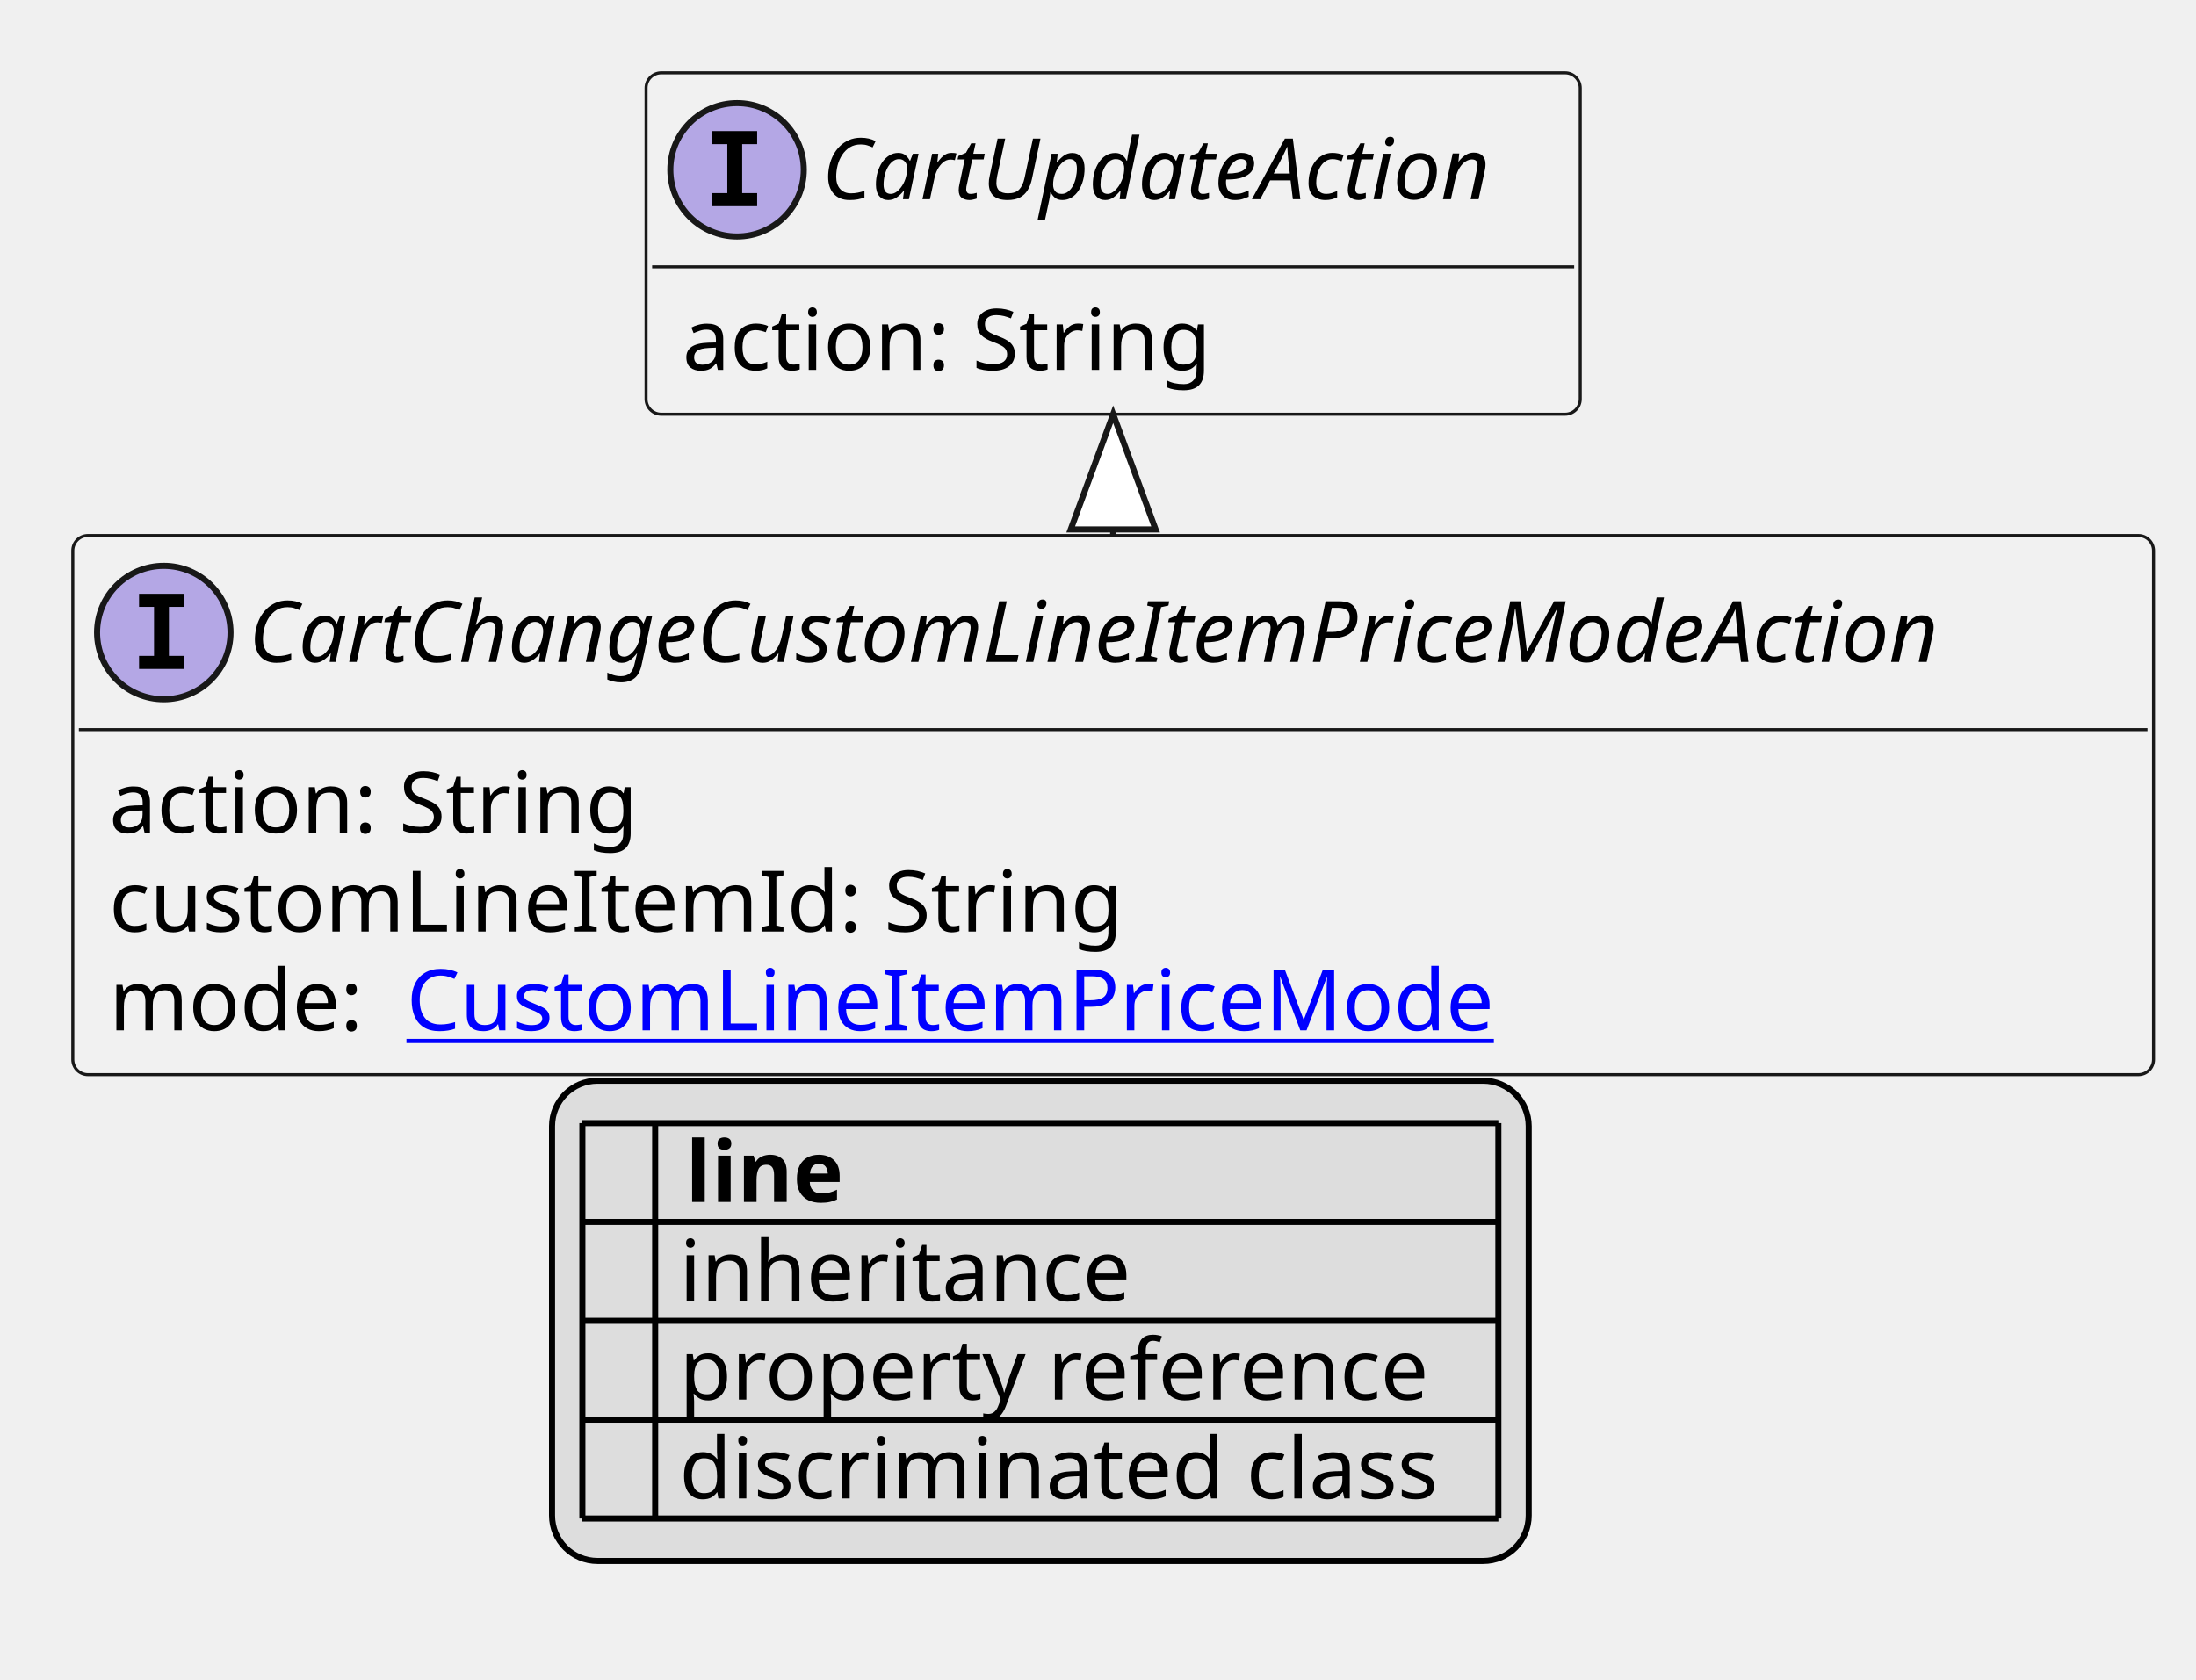
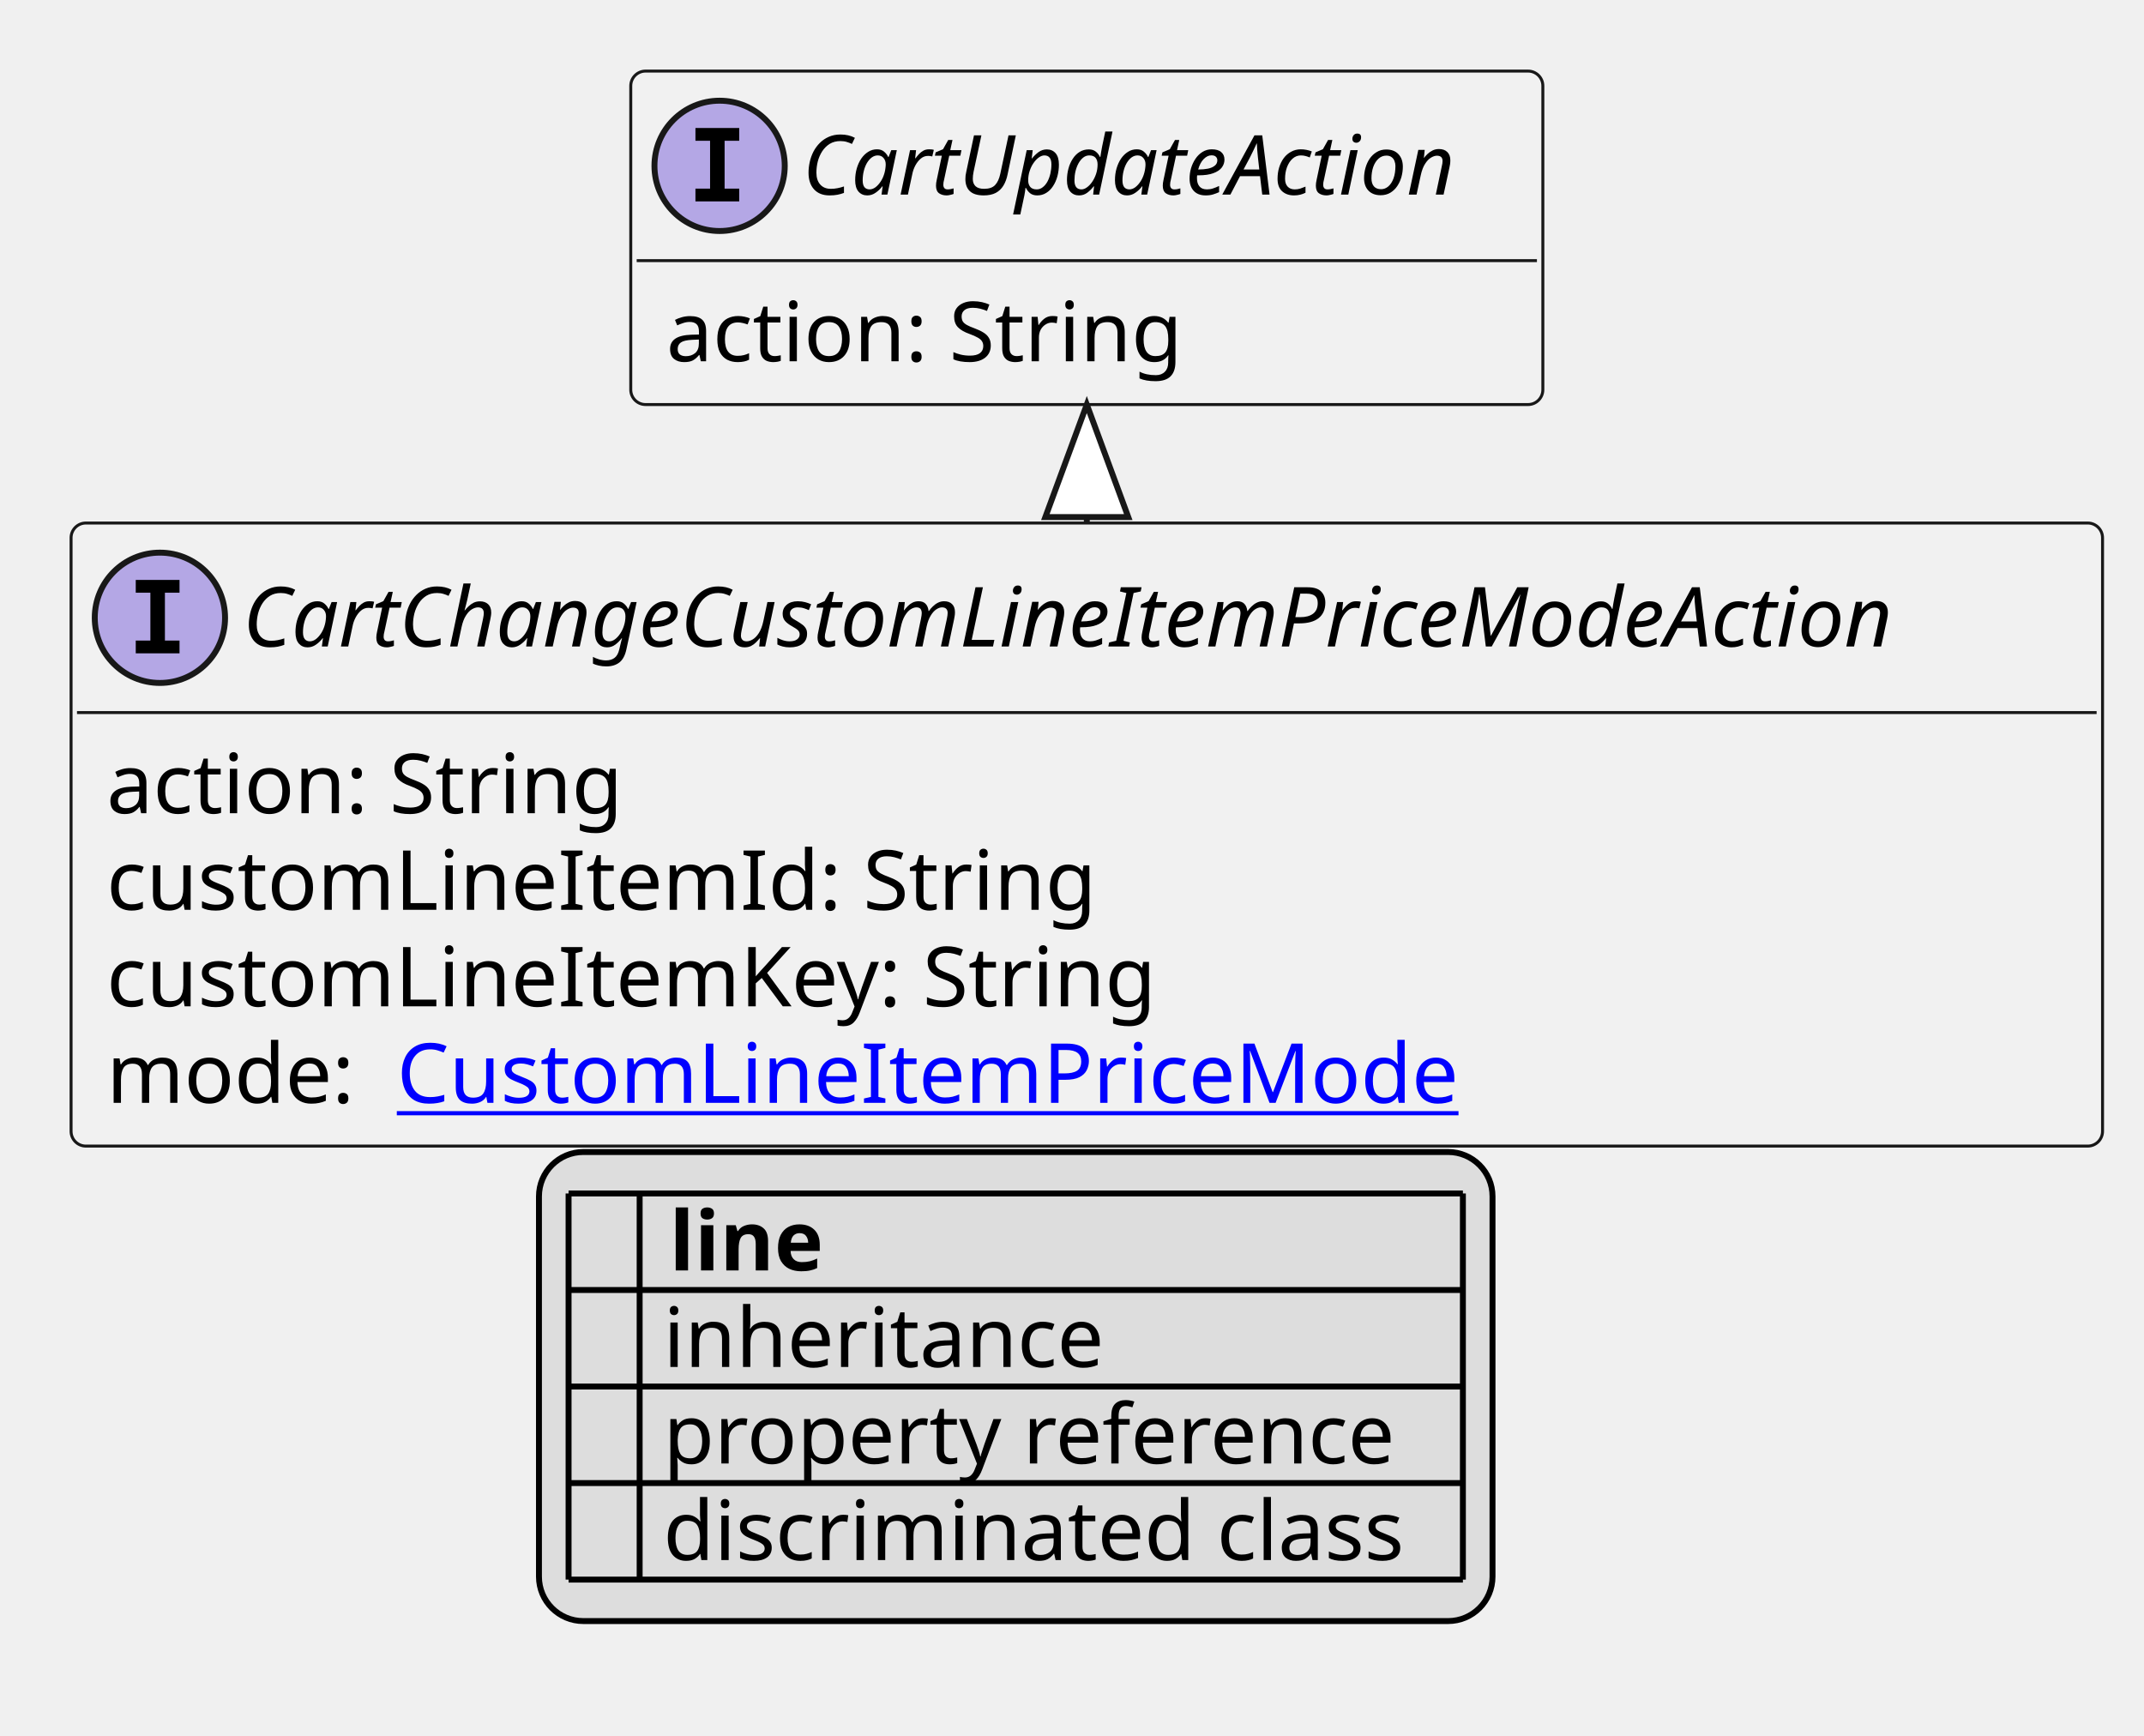
- <svg xmlns="http://www.w3.org/2000/svg" xmlns:xlink="http://www.w3.org/1999/xlink" contentStyleType="text/css" height="277px" preserveAspectRatio="none" style="width:362px;height:277px;background:#FFFFFF;" version="1.1" viewBox="0 0 362 277" width="362px" zoomAndPan="magnify">
+ <svg xmlns="http://www.w3.org/2000/svg" xmlns:xlink="http://www.w3.org/1999/xlink" contentStyleType="text/css" height="293px" preserveAspectRatio="none" style="width:362px;height:293px;background:#FFFFFF;" version="1.1" viewBox="0 0 362 293" width="362px" zoomAndPan="magnify">
  <defs>
-     <filter height="1" id="boczc28r2ept50" width="1" x="0" y="0">
+     <filter height="1" id="b109apfxehkfge0" width="1" x="0" y="0">
      <feFlood flood-color="#000000" result="flood" />
      <feComposite in="SourceGraphic" in2="flood" operator="over" />
    </filter>
-     <filter height="1" id="boczc28r2ept51" width="1" x="0" y="0">
+     <filter height="1" id="b109apfxehkfge1" width="1" x="0" y="0">
      <feFlood flood-color="#008000" result="flood" />
      <feComposite in="SourceGraphic" in2="flood" operator="over" />
    </filter>
-     <filter height="1" id="boczc28r2ept52" width="1" x="0" y="0">
+     <filter height="1" id="b109apfxehkfge2" width="1" x="0" y="0">
      <feFlood flood-color="#0000FF" result="flood" />
      <feComposite in="SourceGraphic" in2="flood" operator="over" />
    </filter>
  </defs>
  <g>
    <a href="CartChangeCustomLineItemPriceModeAction.svg" target="_top" title="CartChangeCustomLineItemPriceModeAction.svg" xlink:actuate="onRequest" xlink:href="CartChangeCustomLineItemPriceModeAction.svg" xlink:show="new" xlink:title="CartChangeCustomLineItemPriceModeAction.svg" xlink:type="simple">
      <g id="elem_CartChangeCustomLineItemPriceModeAction">
-         <rect codeLine="10" fill="#F1F1F1" height="88.891" id="CartChangeCustomLineItemPriceModeAction" rx="2.5" ry="2.5" style="stroke:#181818;stroke-width:0.5;" width="343" x="12" y="88.297" />
+         <rect codeLine="10" fill="#F1F1F1" height="105.188" id="CartChangeCustomLineItemPriceModeAction" rx="2.5" ry="2.5" style="stroke:#181818;stroke-width:0.5;" width="343" x="12" y="88.297" />
        <ellipse cx="27" cy="104.297" fill="#B4A7E5" rx="11" ry="11" style="stroke:#181818;stroke-width:1.0;" />
        <path d="M22.922,100.062 L22.922,97.906 L30.312,97.906 L30.312,100.062 L27.844,100.062 L27.844,108.141 L30.312,108.141 L30.312,110.297 L22.922,110.297 L22.922,108.141 L25.391,108.141 L25.391,100.062 L22.922,100.062 Z " fill="#000000" />
        <text fill="#000000" font-family="sans-serif" font-size="14" font-style="italic" lengthAdjust="spacing" textLength="311" x="41" y="109.144">CartChangeCustomLineItemPriceModeAction</text>
        <line style="stroke:#181818;stroke-width:0.5;" x1="13" x2="354" y1="120.297" y2="120.297" />
        <text fill="#000000" font-family="sans-serif" font-size="14" lengthAdjust="spacing" textLength="91" x="18" y="137.292">action: String</text>
        <text fill="#000000" font-family="sans-serif" font-size="14" lengthAdjust="spacing" textLength="171" x="18" y="153.589">customLineItemId: String</text>
-         <text fill="#000000" font-family="sans-serif" font-size="14" lengthAdjust="spacing" textLength="45" x="18" y="169.886">mode:</text>
+         <text fill="#000000" font-family="sans-serif" font-size="14" lengthAdjust="spacing" textLength="184" x="18" y="169.886">customLineItemKey: String</text>
+         <text fill="#000000" font-family="sans-serif" font-size="14" lengthAdjust="spacing" textLength="45" x="18" y="186.183">mode:</text>
        <a href="CustomLineItemPriceMode.svg" target="_top" title="CustomLineItemPriceMode.svg" xlink:actuate="onRequest" xlink:href="CustomLineItemPriceMode.svg" xlink:show="new" xlink:title="CustomLineItemPriceMode.svg" xlink:type="simple">
-           <text fill="#0000FF" font-family="sans-serif" font-size="14" lengthAdjust="spacing" text-decoration="underline" textLength="185" x="67" y="169.886">CustomLineItemPriceMode</text>
+           <text fill="#0000FF" font-family="sans-serif" font-size="14" lengthAdjust="spacing" text-decoration="underline" textLength="185" x="67" y="186.183">CustomLineItemPriceMode</text>
        </a>
      </g>
    </a>
    <a href="CartUpdateAction.svg" target="_top" title="CartUpdateAction.svg" xlink:actuate="onRequest" xlink:href="CartUpdateAction.svg" xlink:show="new" xlink:title="CartUpdateAction.svg" xlink:type="simple">
      <g id="elem_CartUpdateAction">
-         <rect codeLine="15" fill="#F1F1F1" height="56.297" id="CartUpdateAction" rx="2.5" ry="2.5" style="stroke:#181818;stroke-width:0.5;" width="154" x="106.5" y="12" />
+         <rect codeLine="16" fill="#F1F1F1" height="56.297" id="CartUpdateAction" rx="2.5" ry="2.5" style="stroke:#181818;stroke-width:0.5;" width="154" x="106.5" y="12" />
        <ellipse cx="121.5" cy="28" fill="#B4A7E5" rx="11" ry="11" style="stroke:#181818;stroke-width:1.0;" />
        <path d="M117.422,23.766 L117.422,21.609 L124.812,21.609 L124.812,23.766 L122.344,23.766 L122.344,31.844 L124.812,31.844 L124.812,34 L117.422,34 L117.422,31.844 L119.891,31.844 L119.891,23.766 L117.422,23.766 Z " fill="#000000" />
        <text fill="#000000" font-family="sans-serif" font-size="14" font-style="italic" lengthAdjust="spacing" textLength="122" x="135.5" y="32.847">CartUpdateAction</text>
        <line style="stroke:#181818;stroke-width:0.5;" x1="107.5" x2="259.5" y1="44" y2="44" />
        <text fill="#000000" font-family="sans-serif" font-size="14" lengthAdjust="spacing" textLength="91" x="112.5" y="60.995">action: String</text>
      </g>
    </a>
    <line style="stroke:#181818;stroke-width:1.0;" x1="183.5" x2="183.5" y1="68.297" y2="88.297" />
    <polygon fill="#FFFFFF" points="183.5,68.297,176.5,87.297,190.5,87.297,183.5,68.297" style="stroke:#181818;stroke-width:1.0;" />
-     <rect fill="#DDDDDD" height="79.188" id="_legend" rx="7.5" ry="7.5" style="stroke:#000000;stroke-width:1.0;" width="161" x="91" y="178.188" />
-     <text fill="#000000" font-family="sans-serif" font-size="14" font-weight="bold" lengthAdjust="spacing" textLength="5" x="96" y="198.183"> </text>
-     <text fill="#000000" font-family="sans-serif" font-size="14" font-weight="bold" lengthAdjust="spacing" textLength="28" x="113" y="198.183">line</text>
-     <text fill="#000000" filter="url(#boczc28r2ept50)" font-family="sans-serif" font-size="14" lengthAdjust="spacing" textLength="12" x="96" y="214.48">   </text>
-     <text fill="#000000" font-family="sans-serif" font-size="14" lengthAdjust="spacing" textLength="77" x="112" y="214.48">inheritance</text>
-     <text fill="#000000" filter="url(#boczc28r2ept51)" font-family="sans-serif" font-size="14" lengthAdjust="spacing" textLength="12" x="96" y="230.776">   </text>
-     <text fill="#000000" font-family="sans-serif" font-size="14" lengthAdjust="spacing" textLength="129" x="112" y="230.776">property reference</text>
-     <text fill="#000000" filter="url(#boczc28r2ept52)" font-family="sans-serif" font-size="14" lengthAdjust="spacing" textLength="12" x="96" y="247.073">   </text>
-     <text fill="#000000" font-family="sans-serif" font-size="14" lengthAdjust="spacing" textLength="131" x="112" y="247.073">discriminated class</text>
-     <line style="stroke:#000000;stroke-width:1.0;" x1="96" x2="247" y1="185.188" y2="185.188" />
+     <rect fill="#DDDDDD" height="79.188" id="_legend" rx="7.5" ry="7.5" style="stroke:#000000;stroke-width:1.0;" width="161" x="91" y="194.484" />
+     <text fill="#000000" font-family="sans-serif" font-size="14" font-weight="bold" lengthAdjust="spacing" textLength="5" x="96" y="214.48"> </text>
+     <text fill="#000000" font-family="sans-serif" font-size="14" font-weight="bold" lengthAdjust="spacing" textLength="28" x="113" y="214.48">line</text>
+     <text fill="#000000" filter="url(#b109apfxehkfge0)" font-family="sans-serif" font-size="14" lengthAdjust="spacing" textLength="12" x="96" y="230.776">   </text>
+     <text fill="#000000" font-family="sans-serif" font-size="14" lengthAdjust="spacing" textLength="77" x="112" y="230.776">inheritance</text>
+     <text fill="#000000" filter="url(#b109apfxehkfge1)" font-family="sans-serif" font-size="14" lengthAdjust="spacing" textLength="12" x="96" y="247.073">   </text>
+     <text fill="#000000" font-family="sans-serif" font-size="14" lengthAdjust="spacing" textLength="129" x="112" y="247.073">property reference</text>
+     <text fill="#000000" filter="url(#b109apfxehkfge2)" font-family="sans-serif" font-size="14" lengthAdjust="spacing" textLength="12" x="96" y="263.37">   </text>
+     <text fill="#000000" font-family="sans-serif" font-size="14" lengthAdjust="spacing" textLength="131" x="112" y="263.37">discriminated class</text>
    <line style="stroke:#000000;stroke-width:1.0;" x1="96" x2="247" y1="201.484" y2="201.484" />
    <line style="stroke:#000000;stroke-width:1.0;" x1="96" x2="247" y1="217.781" y2="217.781" />
    <line style="stroke:#000000;stroke-width:1.0;" x1="96" x2="247" y1="234.078" y2="234.078" />
    <line style="stroke:#000000;stroke-width:1.0;" x1="96" x2="247" y1="250.375" y2="250.375" />
-     <line style="stroke:#000000;stroke-width:1.0;" x1="96" x2="96" y1="185.188" y2="250.375" />
-     <line style="stroke:#000000;stroke-width:1.0;" x1="108" x2="108" y1="185.188" y2="250.375" />
-     <line style="stroke:#000000;stroke-width:1.0;" x1="247" x2="247" y1="185.188" y2="250.375" />
+     <line style="stroke:#000000;stroke-width:1.0;" x1="96" x2="247" y1="266.672" y2="266.672" />
+     <line style="stroke:#000000;stroke-width:1.0;" x1="96" x2="96" y1="201.484" y2="266.672" />
+     <line style="stroke:#000000;stroke-width:1.0;" x1="108" x2="108" y1="201.484" y2="266.672" />
+     <line style="stroke:#000000;stroke-width:1.0;" x1="247" x2="247" y1="201.484" y2="266.672" />
  </g>
</svg>
